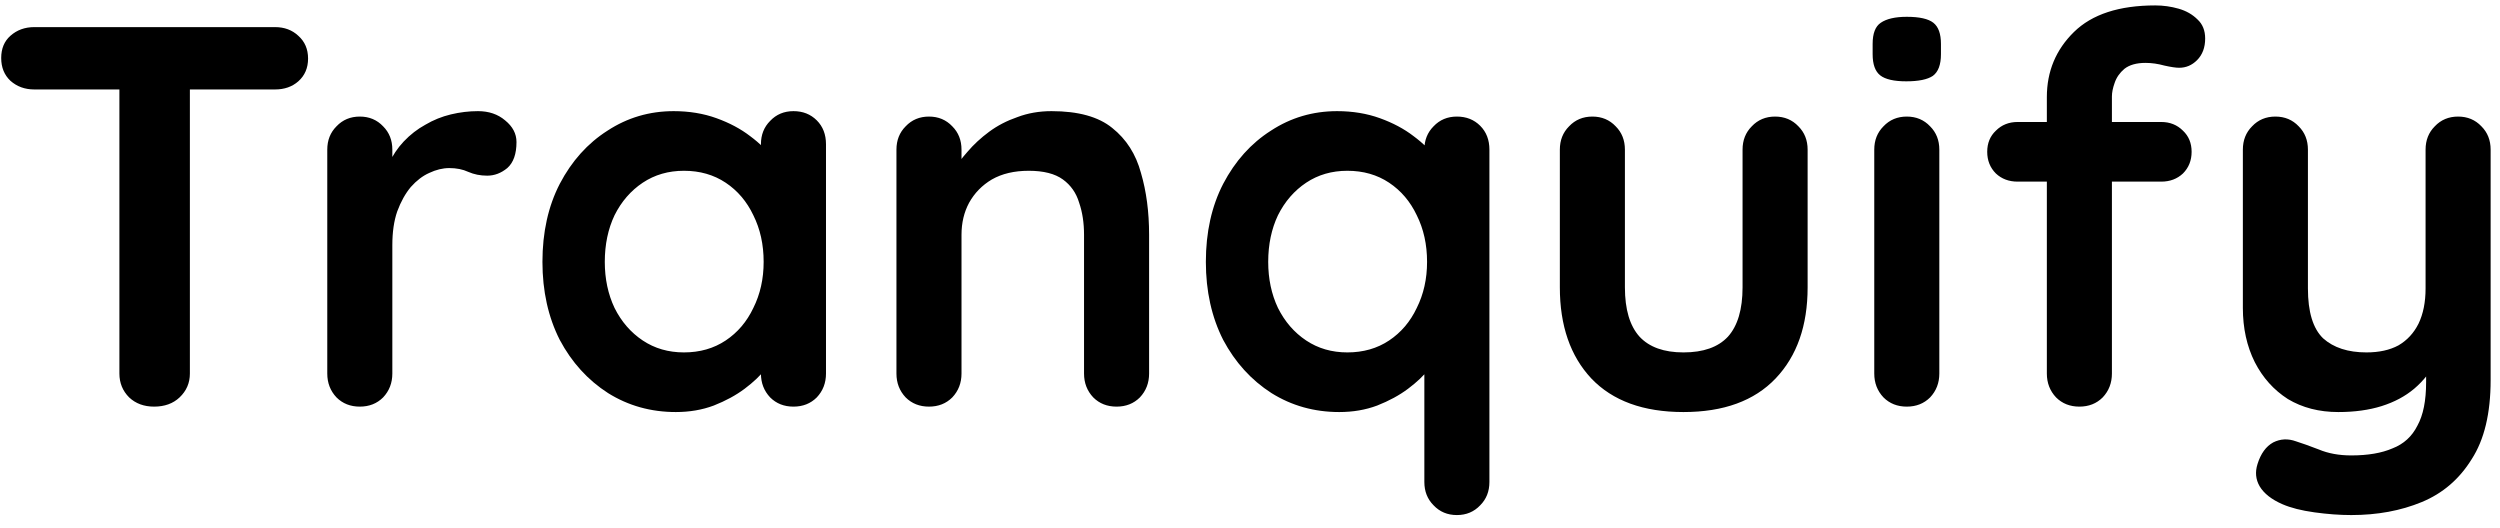
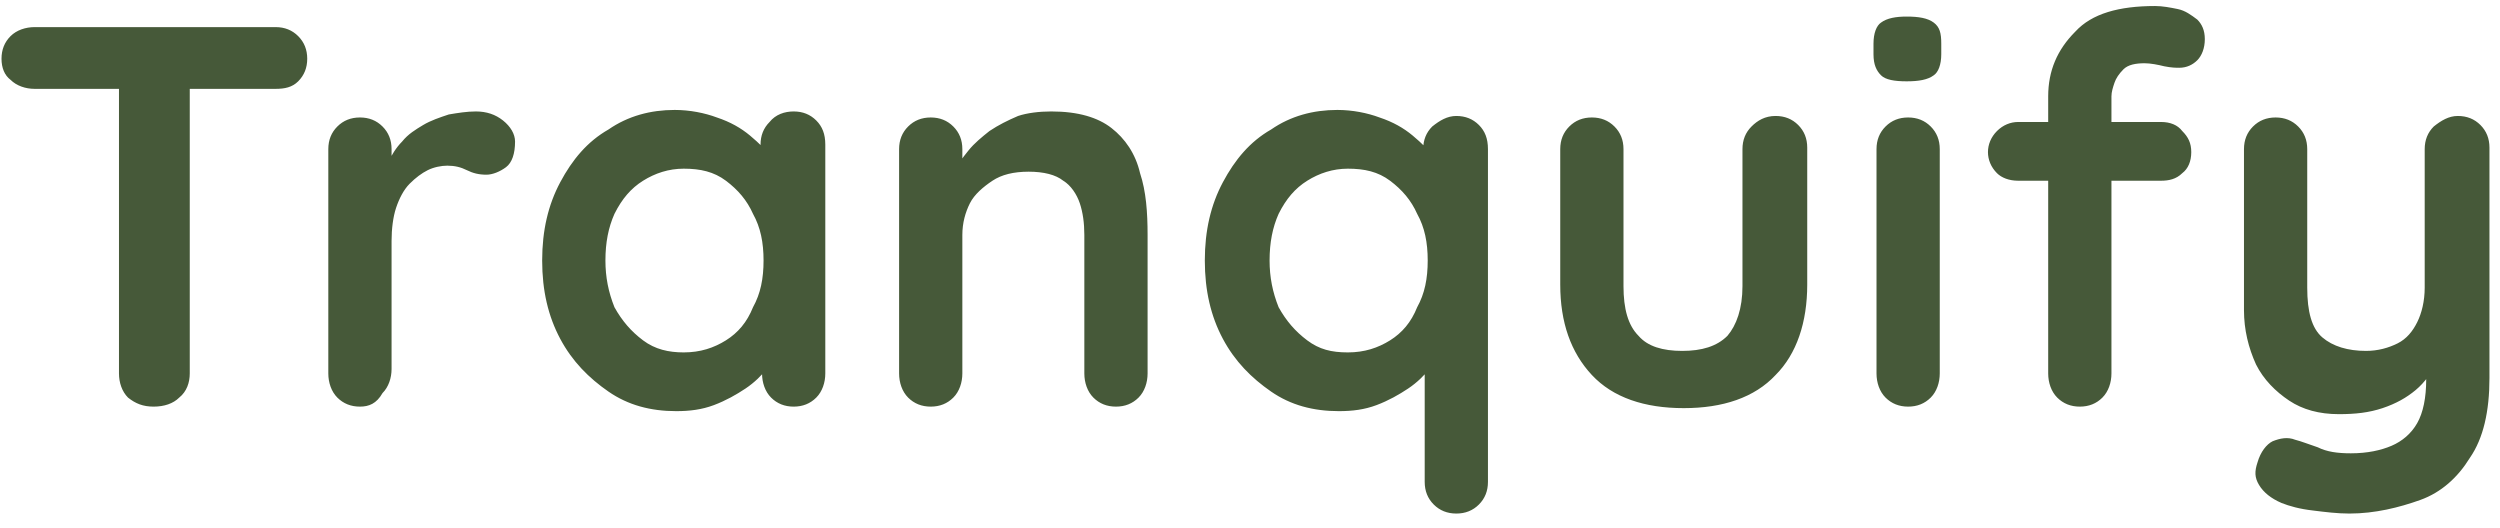
- <svg xmlns="http://www.w3.org/2000/svg" width="166" height="35" viewBox="0 0 166 35" fill="none">
-   <path d="M10.232 27C9.56 27 9.008 26.796 8.576 26.388C8.144 25.956 7.928 25.428 7.928 24.804V3.924H12.608V24.804C12.608 25.428 12.38 25.956 11.924 26.388C11.492 26.796 10.928 27 10.232 27ZM2.276 5.94C1.652 5.94 1.124 5.748 0.692 5.364C0.284 4.98 0.08 4.476 0.08 3.852C0.08 3.228 0.284 2.736 0.692 2.376C1.124 1.992 1.652 1.8 2.276 1.8H18.26C18.884 1.8 19.4 1.992 19.808 2.376C20.24 2.76 20.456 3.264 20.456 3.888C20.456 4.512 20.24 5.016 19.808 5.4C19.4 5.76 18.884 5.94 18.26 5.94H2.276ZM23.891 27C23.267 27 22.751 26.796 22.343 26.388C21.935 25.956 21.731 25.428 21.731 24.804V9.936C21.731 9.312 21.935 8.796 22.343 8.388C22.751 7.956 23.267 7.74 23.891 7.74C24.515 7.74 25.031 7.956 25.439 8.388C25.847 8.796 26.051 9.312 26.051 9.936V13.32L25.799 10.908C26.063 10.332 26.399 9.828 26.807 9.396C27.239 8.94 27.719 8.568 28.247 8.28C28.775 7.968 29.339 7.74 29.939 7.596C30.539 7.452 31.139 7.38 31.739 7.38C32.459 7.38 33.059 7.584 33.539 7.992C34.043 8.4 34.295 8.88 34.295 9.432C34.295 10.224 34.091 10.8 33.683 11.16C33.275 11.496 32.831 11.664 32.351 11.664C31.895 11.664 31.475 11.58 31.091 11.412C30.731 11.244 30.311 11.16 29.831 11.16C29.399 11.16 28.955 11.268 28.499 11.484C28.067 11.676 27.659 11.988 27.275 12.42C26.915 12.852 26.615 13.392 26.375 14.04C26.159 14.664 26.051 15.408 26.051 16.272V24.804C26.051 25.428 25.847 25.956 25.439 26.388C25.031 26.796 24.515 27 23.891 27ZM52.686 7.38C53.31 7.38 53.826 7.584 54.234 7.992C54.642 8.4 54.846 8.928 54.846 9.576V24.804C54.846 25.428 54.642 25.956 54.234 26.388C53.826 26.796 53.31 27 52.686 27C52.062 27 51.546 26.796 51.138 26.388C50.73 25.956 50.526 25.428 50.526 24.804V23.04L51.318 23.364C51.318 23.676 51.15 24.06 50.814 24.516C50.478 24.948 50.022 25.38 49.446 25.812C48.87 26.244 48.186 26.616 47.394 26.928C46.626 27.216 45.786 27.36 44.874 27.36C43.218 27.36 41.718 26.94 40.374 26.1C39.03 25.236 37.962 24.06 37.17 22.572C36.402 21.06 36.018 19.332 36.018 17.388C36.018 15.42 36.402 13.692 37.17 12.204C37.962 10.692 39.018 9.516 40.338 8.676C41.658 7.812 43.122 7.38 44.73 7.38C45.762 7.38 46.71 7.536 47.574 7.848C48.438 8.16 49.182 8.556 49.806 9.036C50.454 9.516 50.946 10.008 51.282 10.512C51.642 10.992 51.822 11.4 51.822 11.736L50.526 12.204V9.576C50.526 8.952 50.73 8.436 51.138 8.028C51.546 7.596 52.062 7.38 52.686 7.38ZM45.414 23.4C46.47 23.4 47.394 23.136 48.186 22.608C48.978 22.08 49.59 21.36 50.022 20.448C50.478 19.536 50.706 18.516 50.706 17.388C50.706 16.236 50.478 15.204 50.022 14.292C49.59 13.38 48.978 12.66 48.186 12.132C47.394 11.604 46.47 11.34 45.414 11.34C44.382 11.34 43.47 11.604 42.678 12.132C41.886 12.66 41.262 13.38 40.806 14.292C40.374 15.204 40.158 16.236 40.158 17.388C40.158 18.516 40.374 19.536 40.806 20.448C41.262 21.36 41.886 22.08 42.678 22.608C43.47 23.136 44.382 23.4 45.414 23.4ZM69.82 7.38C71.596 7.38 72.94 7.752 73.852 8.496C74.788 9.24 75.424 10.236 75.76 11.484C76.12 12.708 76.3 14.076 76.3 15.588V24.804C76.3 25.428 76.096 25.956 75.688 26.388C75.28 26.796 74.764 27 74.14 27C73.516 27 73 26.796 72.592 26.388C72.184 25.956 71.98 25.428 71.98 24.804V15.588C71.98 14.796 71.872 14.088 71.656 13.464C71.464 12.816 71.104 12.3 70.576 11.916C70.048 11.532 69.292 11.34 68.308 11.34C67.348 11.34 66.532 11.532 65.86 11.916C65.212 12.3 64.708 12.816 64.348 13.464C64.012 14.088 63.844 14.796 63.844 15.588V24.804C63.844 25.428 63.64 25.956 63.232 26.388C62.824 26.796 62.308 27 61.684 27C61.06 27 60.544 26.796 60.136 26.388C59.728 25.956 59.524 25.428 59.524 24.804V9.936C59.524 9.312 59.728 8.796 60.136 8.388C60.544 7.956 61.06 7.74 61.684 7.74C62.308 7.74 62.824 7.956 63.232 8.388C63.64 8.796 63.844 9.312 63.844 9.936V11.484L63.304 11.376C63.52 10.968 63.832 10.536 64.24 10.08C64.648 9.6 65.128 9.156 65.68 8.748C66.232 8.34 66.856 8.016 67.552 7.776C68.248 7.512 69.004 7.38 69.82 7.38ZM96.737 7.74C97.361 7.74 97.877 7.944 98.285 8.352C98.693 8.76 98.897 9.288 98.897 9.936V32.004C98.897 32.628 98.693 33.144 98.285 33.552C97.877 33.984 97.361 34.2 96.737 34.2C96.113 34.2 95.597 33.984 95.189 33.552C94.781 33.144 94.577 32.628 94.577 32.004V23.04L95.369 23.364C95.369 23.676 95.201 24.06 94.865 24.516C94.529 24.948 94.073 25.38 93.497 25.812C92.921 26.244 92.237 26.616 91.445 26.928C90.677 27.216 89.837 27.36 88.925 27.36C87.269 27.36 85.769 26.94 84.425 26.1C83.081 25.236 82.013 24.06 81.221 22.572C80.453 21.06 80.069 19.332 80.069 17.388C80.069 15.42 80.453 13.692 81.221 12.204C82.013 10.692 83.069 9.516 84.389 8.676C85.709 7.812 87.173 7.38 88.781 7.38C89.813 7.38 90.761 7.536 91.625 7.848C92.489 8.16 93.233 8.556 93.857 9.036C94.505 9.516 94.997 10.008 95.333 10.512C95.693 10.992 95.873 11.4 95.873 11.736L94.577 12.204V9.936C94.577 9.312 94.781 8.796 95.189 8.388C95.597 7.956 96.113 7.74 96.737 7.74ZM89.465 23.4C90.521 23.4 91.445 23.136 92.237 22.608C93.029 22.08 93.641 21.36 94.073 20.448C94.529 19.536 94.757 18.516 94.757 17.388C94.757 16.236 94.529 15.204 94.073 14.292C93.641 13.38 93.029 12.66 92.237 12.132C91.445 11.604 90.521 11.34 89.465 11.34C88.433 11.34 87.521 11.604 86.729 12.132C85.937 12.66 85.313 13.38 84.857 14.292C84.425 15.204 84.209 16.236 84.209 17.388C84.209 18.516 84.425 19.536 84.857 20.448C85.313 21.36 85.937 22.08 86.729 22.608C87.521 23.136 88.433 23.4 89.465 23.4ZM117.866 7.74C118.49 7.74 119.006 7.956 119.414 8.388C119.822 8.796 120.026 9.312 120.026 9.936V19.08C120.026 21.624 119.318 23.64 117.902 25.128C116.486 26.616 114.446 27.36 111.782 27.36C109.118 27.36 107.078 26.616 105.662 25.128C104.27 23.64 103.574 21.624 103.574 19.08V9.936C103.574 9.312 103.778 8.796 104.186 8.388C104.594 7.956 105.11 7.74 105.734 7.74C106.358 7.74 106.874 7.956 107.282 8.388C107.69 8.796 107.894 9.312 107.894 9.936V19.08C107.894 20.544 108.218 21.636 108.866 22.356C109.514 23.052 110.486 23.4 111.782 23.4C113.102 23.4 114.086 23.052 114.734 22.356C115.382 21.636 115.706 20.544 115.706 19.08V9.936C115.706 9.312 115.91 8.796 116.318 8.388C116.726 7.956 117.242 7.74 117.866 7.74ZM128.771 24.804C128.771 25.428 128.567 25.956 128.159 26.388C127.751 26.796 127.235 27 126.611 27C125.987 27 125.471 26.796 125.063 26.388C124.655 25.956 124.451 25.428 124.451 24.804V9.936C124.451 9.312 124.655 8.796 125.063 8.388C125.471 7.956 125.987 7.74 126.611 7.74C127.235 7.74 127.751 7.956 128.159 8.388C128.567 8.796 128.771 9.312 128.771 9.936V24.804ZM126.575 5.4C125.759 5.4 125.183 5.268 124.847 5.004C124.511 4.74 124.343 4.272 124.343 3.6V2.916C124.343 2.22 124.523 1.752 124.883 1.512C125.267 1.248 125.843 1.116 126.611 1.116C127.451 1.116 128.039 1.248 128.375 1.512C128.711 1.776 128.879 2.244 128.879 2.916V3.6C128.879 4.296 128.699 4.776 128.339 5.04C127.979 5.28 127.391 5.4 126.575 5.4ZM143.111 0.36C143.639 0.36 144.155 0.432 144.659 0.576C145.163 0.72 145.583 0.96 145.919 1.296C146.255 1.608 146.423 2.028 146.423 2.556C146.423 3.156 146.243 3.636 145.883 3.996C145.547 4.332 145.151 4.5 144.695 4.5C144.479 4.5 144.155 4.452 143.723 4.356C143.291 4.236 142.871 4.176 142.463 4.176C141.863 4.176 141.395 4.308 141.059 4.572C140.747 4.836 140.531 5.148 140.411 5.508C140.291 5.844 140.231 6.144 140.231 6.408V24.804C140.231 25.428 140.027 25.956 139.619 26.388C139.211 26.796 138.695 27 138.071 27C137.447 27 136.931 26.796 136.523 26.388C136.115 25.956 135.911 25.428 135.911 24.804V6.444C135.911 4.74 136.511 3.3 137.711 2.124C138.911 0.948 140.711 0.36 143.111 0.36ZM143.507 8.1C144.083 8.1 144.563 8.292 144.947 8.676C145.331 9.036 145.523 9.504 145.523 10.08C145.523 10.656 145.331 11.136 144.947 11.52C144.563 11.88 144.083 12.06 143.507 12.06H133.967C133.391 12.06 132.911 11.88 132.527 11.52C132.143 11.136 131.951 10.656 131.951 10.08C131.951 9.504 132.143 9.036 132.527 8.676C132.911 8.292 133.391 8.1 133.967 8.1H143.507ZM163.218 7.74C163.842 7.74 164.358 7.956 164.766 8.388C165.174 8.796 165.378 9.312 165.378 9.936V25.236C165.378 27.444 164.958 29.196 164.118 30.492C163.302 31.812 162.198 32.76 160.806 33.336C159.414 33.912 157.854 34.2 156.126 34.2C155.358 34.2 154.542 34.14 153.678 34.02C152.814 33.9 152.106 33.72 151.554 33.48C150.834 33.168 150.33 32.772 150.042 32.292C149.778 31.836 149.73 31.344 149.898 30.816C150.114 30.12 150.462 29.64 150.942 29.376C151.422 29.136 151.926 29.112 152.454 29.304C152.838 29.424 153.342 29.604 153.966 29.844C154.59 30.108 155.31 30.24 156.126 30.24C157.23 30.24 158.142 30.084 158.862 29.772C159.606 29.484 160.158 28.98 160.518 28.26C160.902 27.564 161.094 26.604 161.094 25.38V22.968L161.85 23.832C161.442 24.624 160.926 25.284 160.302 25.812C159.702 26.316 158.982 26.7 158.142 26.964C157.302 27.228 156.342 27.36 155.262 27.36C153.99 27.36 152.874 27.072 151.914 26.496C150.978 25.896 150.246 25.08 149.718 24.048C149.19 22.992 148.926 21.792 148.926 20.448V9.936C148.926 9.312 149.13 8.796 149.538 8.388C149.946 7.956 150.462 7.74 151.086 7.74C151.71 7.74 152.226 7.956 152.634 8.388C153.042 8.796 153.246 9.312 153.246 9.936V19.152C153.246 20.712 153.582 21.816 154.254 22.464C154.95 23.088 155.91 23.4 157.134 23.4C157.974 23.4 158.682 23.244 159.258 22.932C159.834 22.596 160.278 22.116 160.59 21.492C160.902 20.844 161.058 20.064 161.058 19.152V9.936C161.058 9.312 161.262 8.796 161.67 8.388C162.078 7.956 162.594 7.74 163.218 7.74Z" fill="black" />
+ <svg xmlns="http://www.w3.org/2000/svg" version="1.1" id="Layer_1" x="0px" y="0px" viewBox="0 0 166 35" style="enable-background:new 0 0 166 35;" xml:space="preserve">
+   <style type="text/css">
+ 	.st0{fill:#465939;}
+ </style>
+   <path class="st0" d="M10.2,27c-0.7,0-1.2-0.2-1.7-0.6c-0.4-0.4-0.6-1-0.6-1.6V3.9h4.7v20.9c0,0.6-0.2,1.2-0.7,1.6  C11.5,26.8,10.9,27,10.2,27z M2.3,5.9c-0.6,0-1.2-0.2-1.6-0.6C0.3,5,0.1,4.5,0.1,3.9s0.2-1.1,0.6-1.5c0.4-0.4,1-0.6,1.6-0.6h16  c0.6,0,1.1,0.2,1.5,0.6c0.4,0.4,0.6,0.9,0.6,1.5S20.2,5,19.8,5.4c-0.4,0.4-0.9,0.5-1.5,0.5H2.3z M23.9,27c-0.6,0-1.1-0.2-1.5-0.6  c-0.4-0.4-0.6-1-0.6-1.6V9.9c0-0.6,0.2-1.1,0.6-1.5c0.4-0.4,0.9-0.6,1.5-0.6S25,8,25.4,8.4c0.4,0.4,0.6,0.9,0.6,1.5v3.4l-0.3-2.4  c0.3-0.6,0.6-1.1,1-1.5c0.4-0.5,0.9-0.8,1.4-1.1c0.5-0.3,1.1-0.5,1.7-0.7c0.6-0.1,1.2-0.2,1.8-0.2c0.7,0,1.3,0.2,1.8,0.6  c0.5,0.4,0.8,0.9,0.8,1.4c0,0.8-0.2,1.4-0.6,1.7c-0.4,0.3-0.9,0.5-1.3,0.5c-0.5,0-0.9-0.1-1.3-0.3c-0.4-0.2-0.8-0.3-1.3-0.3  c-0.4,0-0.9,0.1-1.3,0.3c-0.4,0.2-0.8,0.5-1.2,0.9c-0.4,0.4-0.7,1-0.9,1.6c-0.2,0.6-0.3,1.4-0.3,2.2v8.5c0,0.6-0.2,1.2-0.6,1.6  C25,26.8,24.5,27,23.9,27z M52.7,7.4c0.6,0,1.1,0.2,1.5,0.6c0.4,0.4,0.6,0.9,0.6,1.6v15.2c0,0.6-0.2,1.2-0.6,1.6  c-0.4,0.4-0.9,0.6-1.5,0.6s-1.1-0.2-1.5-0.6c-0.4-0.4-0.6-1-0.6-1.6V23l0.8,0.3c0,0.3-0.2,0.7-0.5,1.2c-0.3,0.4-0.8,0.9-1.4,1.3  c-0.6,0.4-1.3,0.8-2.1,1.1c-0.8,0.3-1.6,0.4-2.5,0.4c-1.7,0-3.2-0.4-4.5-1.3c-1.3-0.9-2.4-2-3.2-3.5c-0.8-1.5-1.2-3.2-1.2-5.2  c0-2,0.4-3.7,1.2-5.2c0.8-1.5,1.8-2.7,3.2-3.5c1.3-0.9,2.8-1.3,4.4-1.3c1,0,2,0.2,2.8,0.5c0.9,0.3,1.6,0.7,2.2,1.2  c0.6,0.5,1.1,1,1.5,1.5c0.4,0.5,0.5,0.9,0.5,1.2l-1.3,0.5V9.6c0-0.6,0.2-1.1,0.6-1.5C51.5,7.6,52.1,7.4,52.7,7.4z M45.4,23.4  c1.1,0,2-0.3,2.8-0.8s1.4-1.2,1.8-2.2c0.5-0.9,0.7-1.9,0.7-3.1c0-1.2-0.2-2.2-0.7-3.1c-0.4-0.9-1-1.6-1.8-2.2s-1.7-0.8-2.8-0.8  c-1,0-1.9,0.3-2.7,0.8s-1.4,1.2-1.9,2.2c-0.4,0.9-0.6,1.9-0.6,3.1c0,1.1,0.2,2.1,0.6,3.1c0.5,0.9,1.1,1.6,1.9,2.2  S44.4,23.4,45.4,23.4z M69.8,7.4c1.8,0,3.1,0.4,4,1.1c0.9,0.7,1.6,1.7,1.9,3c0.4,1.2,0.5,2.6,0.5,4.1v9.2c0,0.6-0.2,1.2-0.6,1.6  c-0.4,0.4-0.9,0.6-1.5,0.6s-1.1-0.2-1.5-0.6c-0.4-0.4-0.6-1-0.6-1.6v-9.2c0-0.8-0.1-1.5-0.3-2.1c-0.2-0.6-0.6-1.2-1.1-1.5  c-0.5-0.4-1.3-0.6-2.3-0.6c-1,0-1.8,0.2-2.4,0.6c-0.6,0.4-1.2,0.9-1.5,1.5c-0.3,0.6-0.5,1.3-0.5,2.1v9.2c0,0.6-0.2,1.2-0.6,1.6  c-0.4,0.4-0.9,0.6-1.5,0.6c-0.6,0-1.1-0.2-1.5-0.6c-0.4-0.4-0.6-1-0.6-1.6V9.9c0-0.6,0.2-1.1,0.6-1.5c0.4-0.4,0.9-0.6,1.5-0.6  c0.6,0,1.1,0.2,1.5,0.6c0.4,0.4,0.6,0.9,0.6,1.5v1.5l-0.5-0.1c0.2-0.4,0.5-0.8,0.9-1.3c0.4-0.5,0.9-0.9,1.4-1.3  c0.6-0.4,1.2-0.7,1.9-1C68.2,7.5,69,7.4,69.8,7.4z M96.7,7.7c0.6,0,1.1,0.2,1.5,0.6c0.4,0.4,0.6,0.9,0.6,1.6V32  c0,0.6-0.2,1.1-0.6,1.5c-0.4,0.4-0.9,0.6-1.5,0.6s-1.1-0.2-1.5-0.6c-0.4-0.4-0.6-0.9-0.6-1.5v-9l0.8,0.3c0,0.3-0.2,0.7-0.5,1.2  c-0.3,0.4-0.8,0.9-1.4,1.3c-0.6,0.4-1.3,0.8-2.1,1.1c-0.8,0.3-1.6,0.4-2.5,0.4c-1.7,0-3.2-0.4-4.5-1.3c-1.3-0.9-2.4-2-3.2-3.5  c-0.8-1.5-1.2-3.2-1.2-5.2c0-2,0.4-3.7,1.2-5.2c0.8-1.5,1.8-2.7,3.2-3.5c1.3-0.9,2.8-1.3,4.4-1.3c1,0,2,0.2,2.8,0.5  c0.9,0.3,1.6,0.7,2.2,1.2c0.6,0.5,1.1,1,1.5,1.5c0.4,0.5,0.5,0.9,0.5,1.2l-1.3,0.5V9.9c0-0.6,0.2-1.1,0.6-1.5  C95.6,8,96.1,7.7,96.7,7.7z M89.5,23.4c1.1,0,2-0.3,2.8-0.8s1.4-1.2,1.8-2.2c0.5-0.9,0.7-1.9,0.7-3.1c0-1.2-0.2-2.2-0.7-3.1  c-0.4-0.9-1-1.6-1.8-2.2s-1.7-0.8-2.8-0.8c-1,0-1.9,0.3-2.7,0.8s-1.4,1.2-1.9,2.2c-0.4,0.9-0.6,1.9-0.6,3.1c0,1.1,0.2,2.1,0.6,3.1  c0.5,0.9,1.1,1.6,1.9,2.2S88.4,23.4,89.5,23.4z M117.9,7.7c0.6,0,1.1,0.2,1.5,0.6c0.4,0.4,0.6,0.9,0.6,1.5v9.1c0,2.5-0.7,4.6-2.1,6  c-1.4,1.5-3.5,2.2-6.1,2.2s-4.7-0.7-6.1-2.2c-1.4-1.5-2.1-3.5-2.1-6V9.9c0-0.6,0.2-1.1,0.6-1.5c0.4-0.4,0.9-0.6,1.5-0.6  s1.1,0.2,1.5,0.6c0.4,0.4,0.6,0.9,0.6,1.5v9.1c0,1.5,0.3,2.6,1,3.3c0.6,0.7,1.6,1,2.9,1c1.3,0,2.3-0.3,3-1c0.6-0.7,1-1.8,1-3.3V9.9  c0-0.6,0.2-1.1,0.6-1.5C116.7,8,117.2,7.7,117.9,7.7z M128.8,24.8c0,0.6-0.2,1.2-0.6,1.6c-0.4,0.4-0.9,0.6-1.5,0.6s-1.1-0.2-1.5-0.6  c-0.4-0.4-0.6-1-0.6-1.6V9.9c0-0.6,0.2-1.1,0.6-1.5c0.4-0.4,0.9-0.6,1.5-0.6s1.1,0.2,1.5,0.6c0.4,0.4,0.6,0.9,0.6,1.5V24.8z   M126.6,5.4c-0.8,0-1.4-0.1-1.7-0.4c-0.3-0.3-0.5-0.7-0.5-1.4V2.9c0-0.7,0.2-1.2,0.5-1.4c0.4-0.3,1-0.4,1.7-0.4  c0.8,0,1.4,0.1,1.8,0.4s0.5,0.7,0.5,1.4v0.7c0,0.7-0.2,1.2-0.5,1.4C128,5.3,127.4,5.4,126.6,5.4z M143.1,0.4c0.5,0,1,0.1,1.5,0.2  s0.9,0.4,1.3,0.7c0.3,0.3,0.5,0.7,0.5,1.3c0,0.6-0.2,1.1-0.5,1.4c-0.3,0.3-0.7,0.5-1.2,0.5c-0.2,0-0.5,0-1-0.1  c-0.4-0.1-0.9-0.2-1.3-0.2c-0.6,0-1.1,0.1-1.4,0.4c-0.3,0.3-0.5,0.6-0.6,0.9c-0.1,0.3-0.2,0.6-0.2,0.9v18.4c0,0.6-0.2,1.2-0.6,1.6  c-0.4,0.4-0.9,0.6-1.5,0.6c-0.6,0-1.1-0.2-1.5-0.6c-0.4-0.4-0.6-1-0.6-1.6V6.4c0-1.7,0.6-3.1,1.8-4.3C138.9,0.9,140.7,0.4,143.1,0.4  z M143.5,8.1c0.6,0,1.1,0.2,1.4,0.6c0.4,0.4,0.6,0.8,0.6,1.4s-0.2,1.1-0.6,1.4c-0.4,0.4-0.9,0.5-1.4,0.5H134c-0.6,0-1.1-0.2-1.4-0.5  c-0.4-0.4-0.6-0.9-0.6-1.4s0.2-1,0.6-1.4c0.4-0.4,0.9-0.6,1.4-0.6H143.5z M163.2,7.7c0.6,0,1.1,0.2,1.5,0.6c0.4,0.4,0.6,0.9,0.6,1.5  v15.3c0,2.2-0.4,4-1.3,5.3c-0.8,1.3-1.9,2.3-3.3,2.8s-3,0.9-4.7,0.9c-0.8,0-1.6-0.1-2.4-0.2c-0.9-0.1-1.6-0.3-2.1-0.5  c-0.7-0.3-1.2-0.7-1.5-1.2c-0.3-0.5-0.3-0.9-0.1-1.5c0.2-0.7,0.6-1.2,1-1.4c0.5-0.2,1-0.3,1.5-0.1c0.4,0.1,0.9,0.3,1.5,0.5  c0.6,0.3,1.3,0.4,2.2,0.4c1.1,0,2-0.2,2.7-0.5c0.7-0.3,1.3-0.8,1.7-1.5c0.4-0.7,0.6-1.7,0.6-2.9V23l0.8,0.9c-0.4,0.8-0.9,1.5-1.5,2  c-0.6,0.5-1.3,0.9-2.2,1.2s-1.8,0.4-2.9,0.4c-1.3,0-2.4-0.3-3.3-0.9c-0.9-0.6-1.7-1.4-2.2-2.4c-0.5-1.1-0.8-2.3-0.8-3.6V9.9  c0-0.6,0.2-1.1,0.6-1.5c0.4-0.4,0.9-0.6,1.5-0.6c0.6,0,1.1,0.2,1.5,0.6c0.4,0.4,0.6,0.9,0.6,1.5v9.2c0,1.6,0.3,2.7,1,3.3  c0.7,0.6,1.7,0.9,2.9,0.9c0.8,0,1.5-0.2,2.1-0.5c0.6-0.3,1-0.8,1.3-1.4c0.3-0.6,0.5-1.4,0.5-2.3V9.9c0-0.6,0.2-1.1,0.6-1.5  C162.1,8,162.6,7.7,163.2,7.7z" />
</svg>
